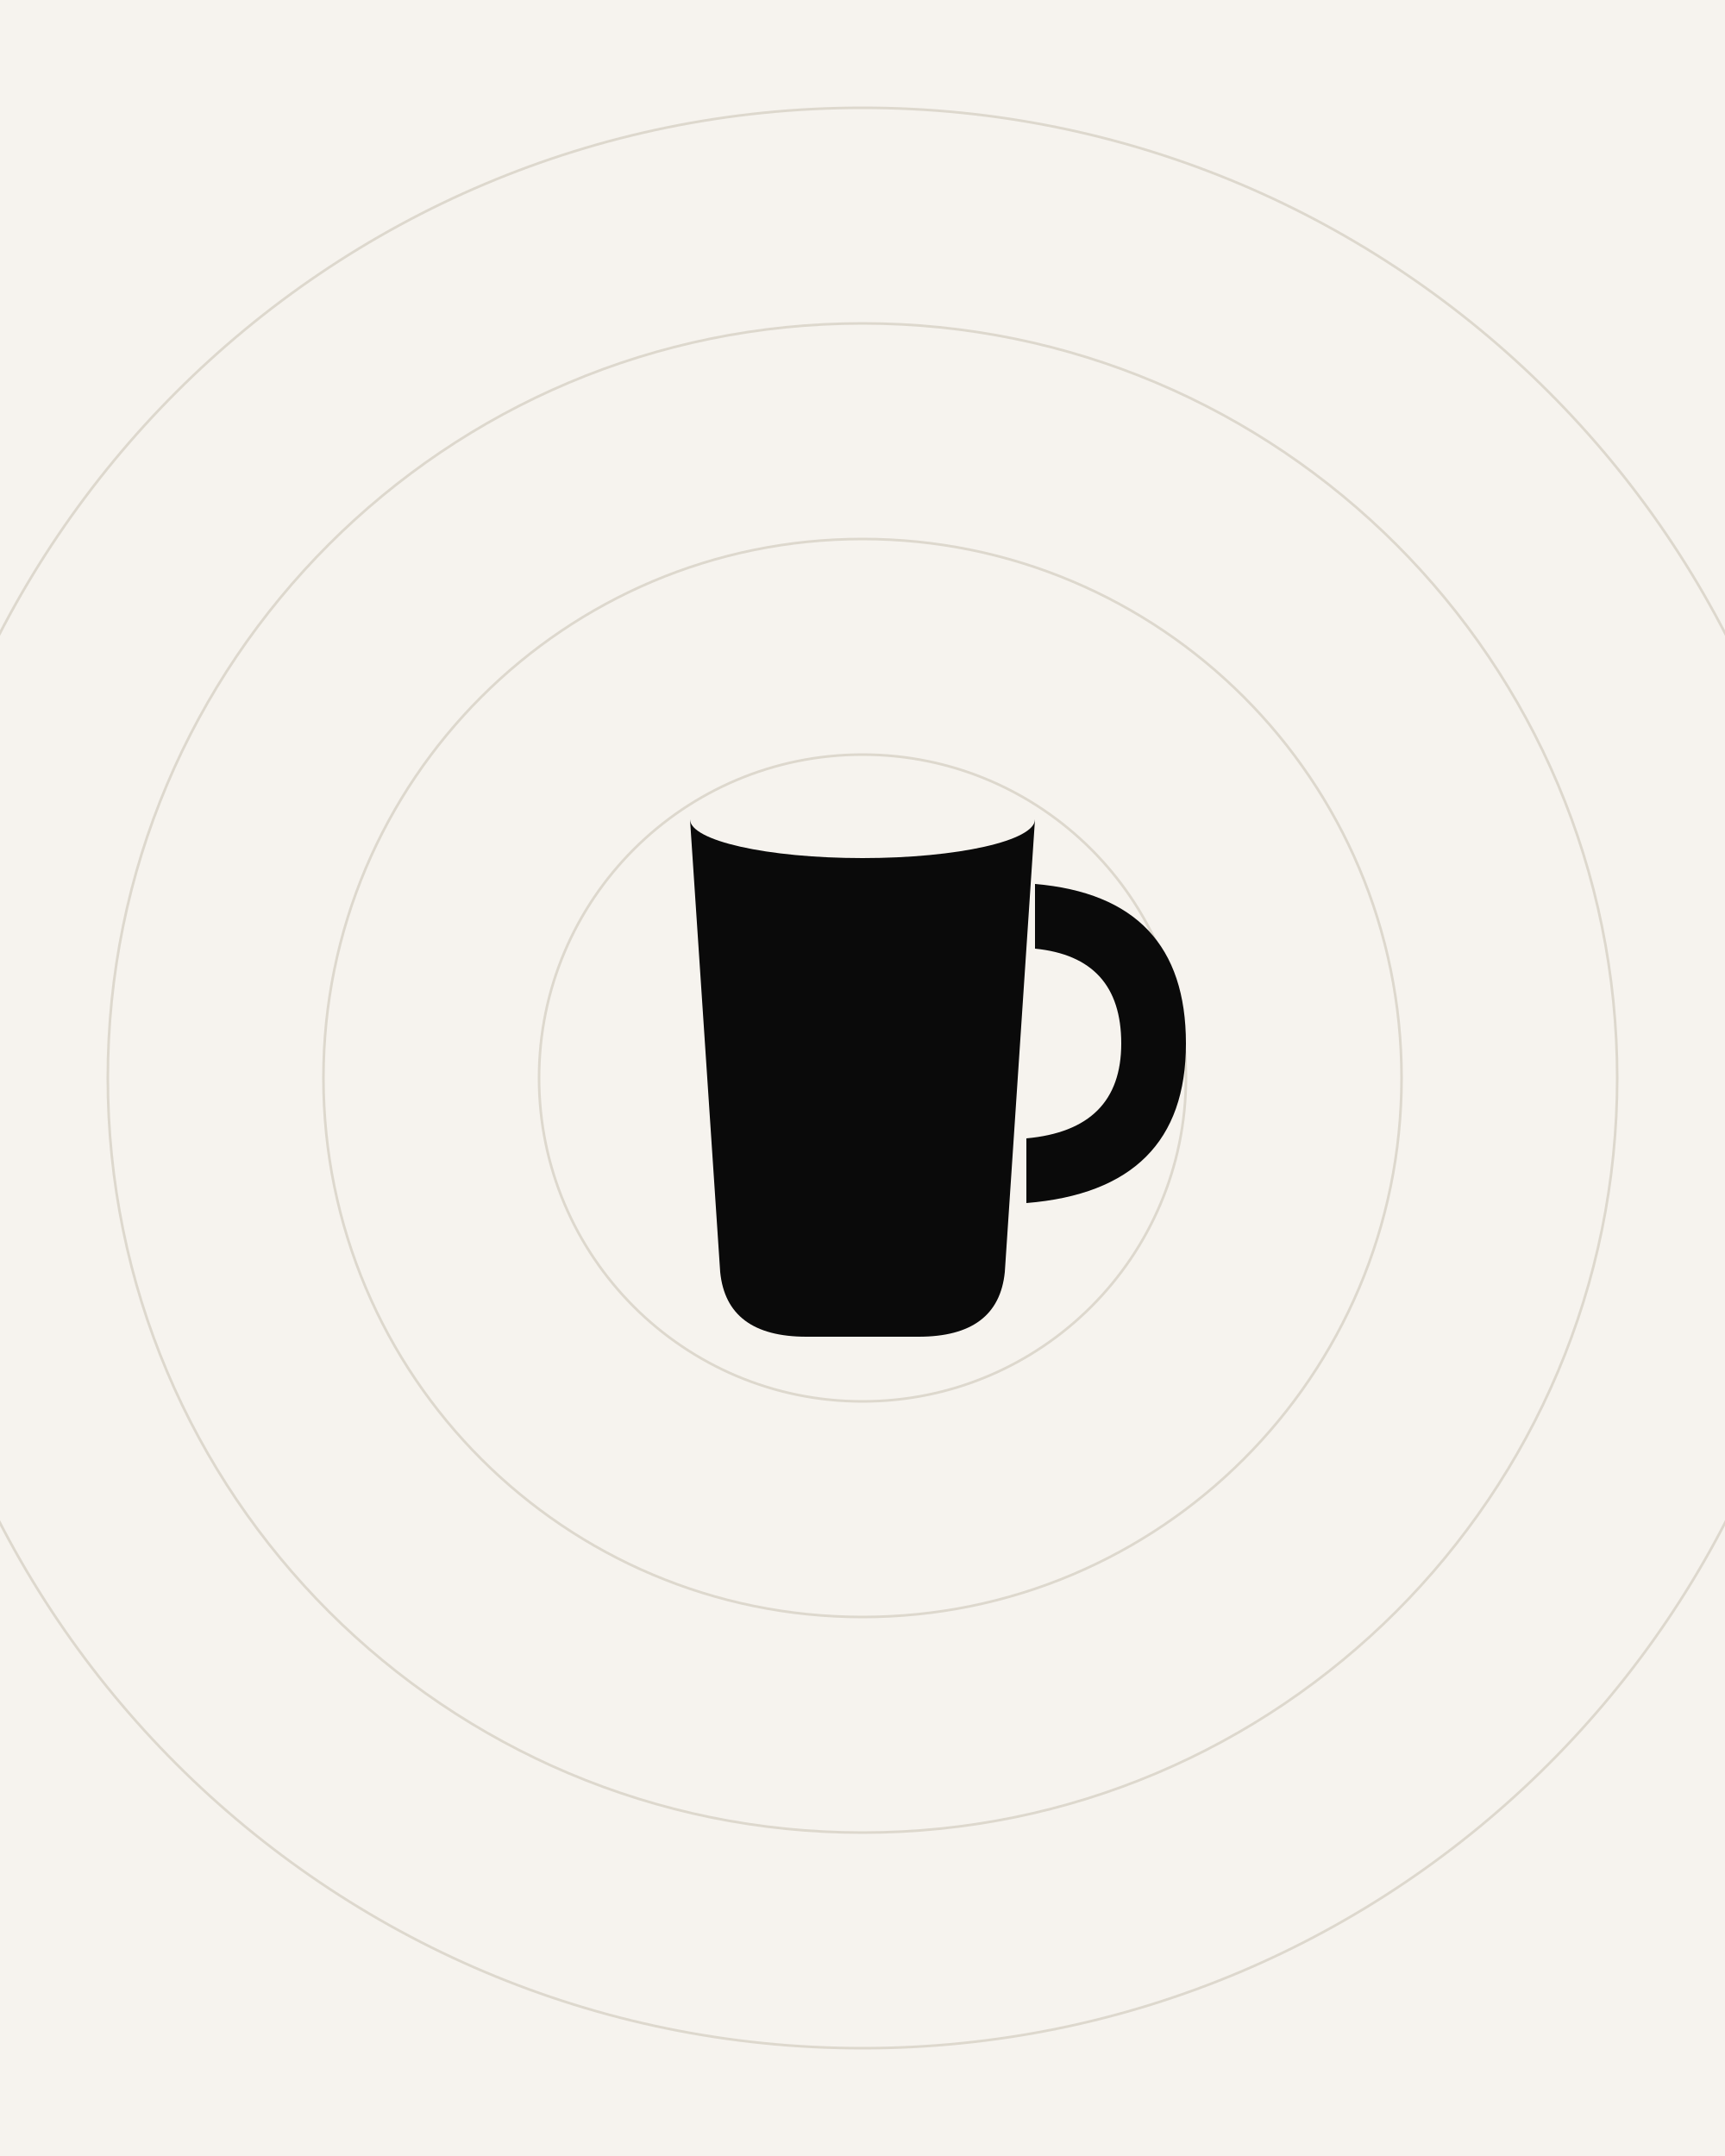
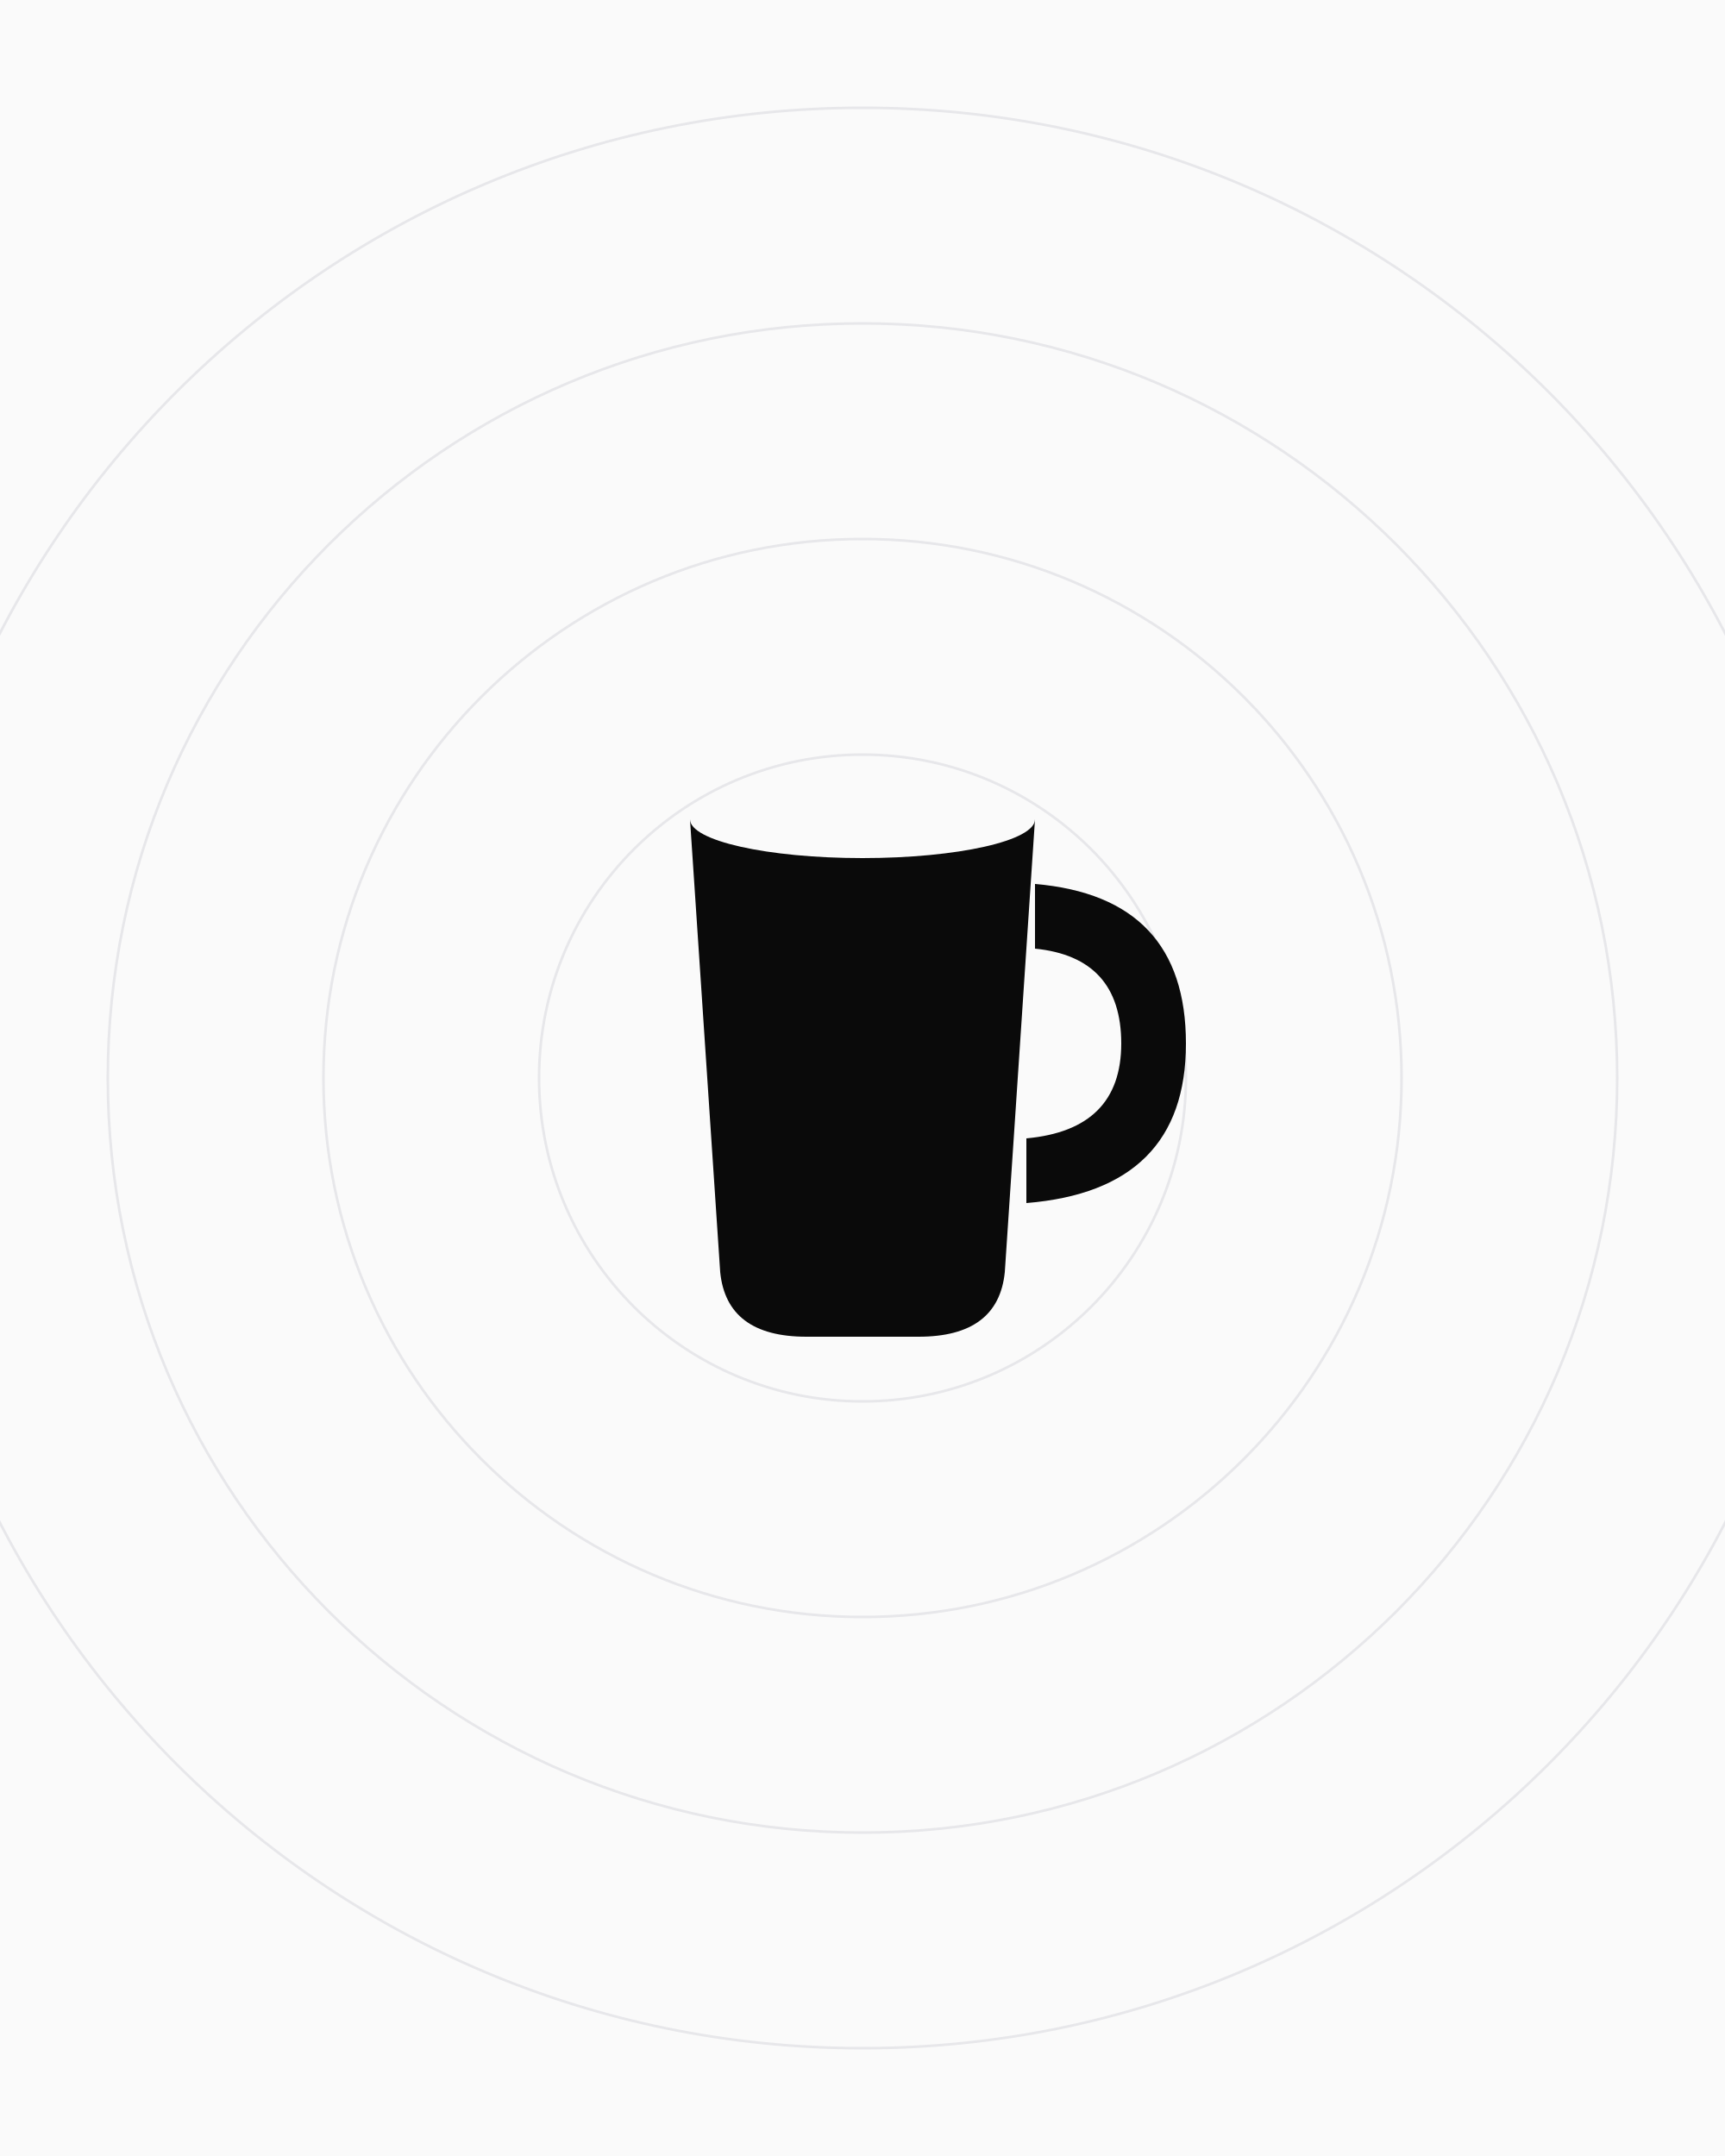
<svg xmlns="http://www.w3.org/2000/svg" viewBox="0 0 800 1000" fill="none" role="img">
-   <rect width="800" height="1000" fill="#F6F3EE" />
-   <g stroke="#C9C1B3" stroke-width="1.2" opacity="0.55" fill="none">
+   <rect width="800" height="1000" fill="#FAFAFA" />
+   <g stroke="#D7D7DD" stroke-width="1.2" opacity="0.55" fill="none">
    <circle cx="400" cy="500" r="150" />
    <circle cx="400" cy="500" r="250" />
    <circle cx="400" cy="500" r="350" />
    <circle cx="400" cy="500" r="450" />
  </g>
  <g>
    <path d="M320 380 l160 0 -14 210 q-3 30 -40 30 l-52 0 q-37 0 -40 -30 z" fill="#0A0A0A" />
    <path d="M480 410 q70 6 70 74 q0 68 -74 74 l0 -30 q44 -4 44 -44 q0 -40 -40 -44 z" fill="#0A0A0A" />
-     <ellipse cx="400" cy="380" rx="80" ry="18" fill="#F6F3EE" />
+     <ellipse cx="400" cy="380" rx="80" ry="18" fill="#FAFAFA" />
  </g>
  <circle cx="400" cy="500" r="26" fill="none" stroke="#0A0A0A" stroke-width="2.4" />
  <circle cx="400" cy="500" r="7.647" fill="#0A0A0A" />
</svg>
